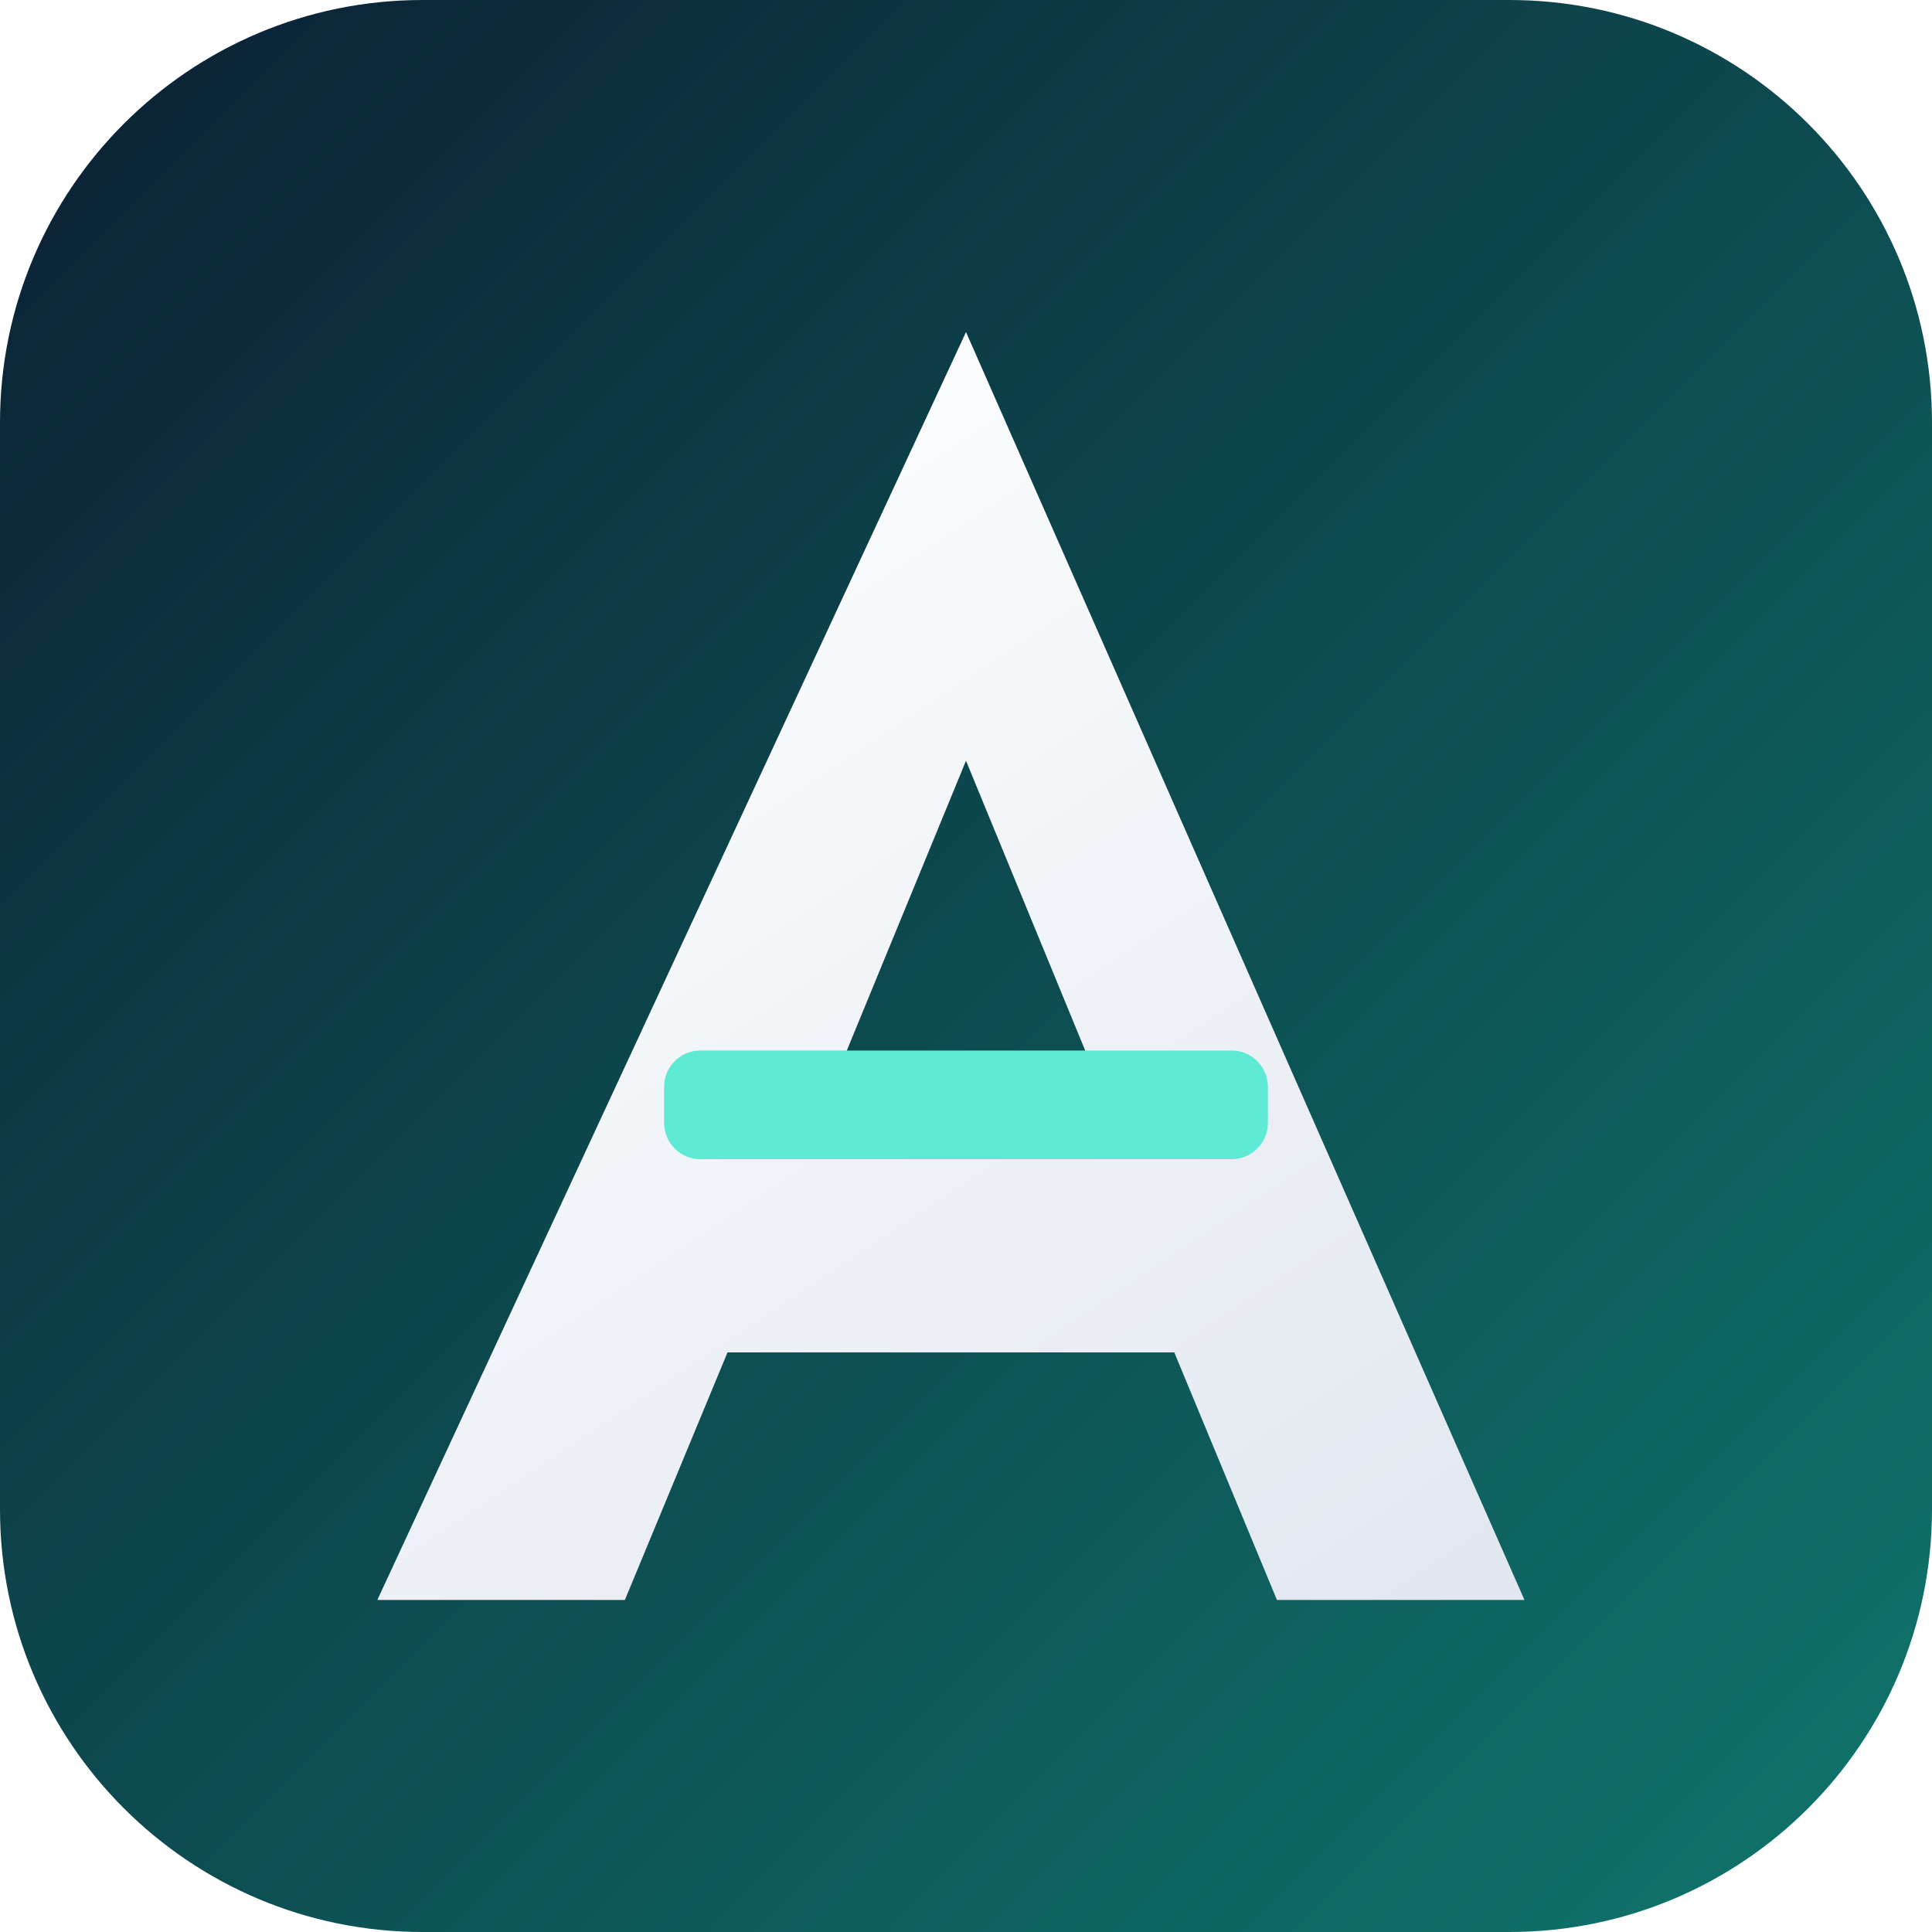
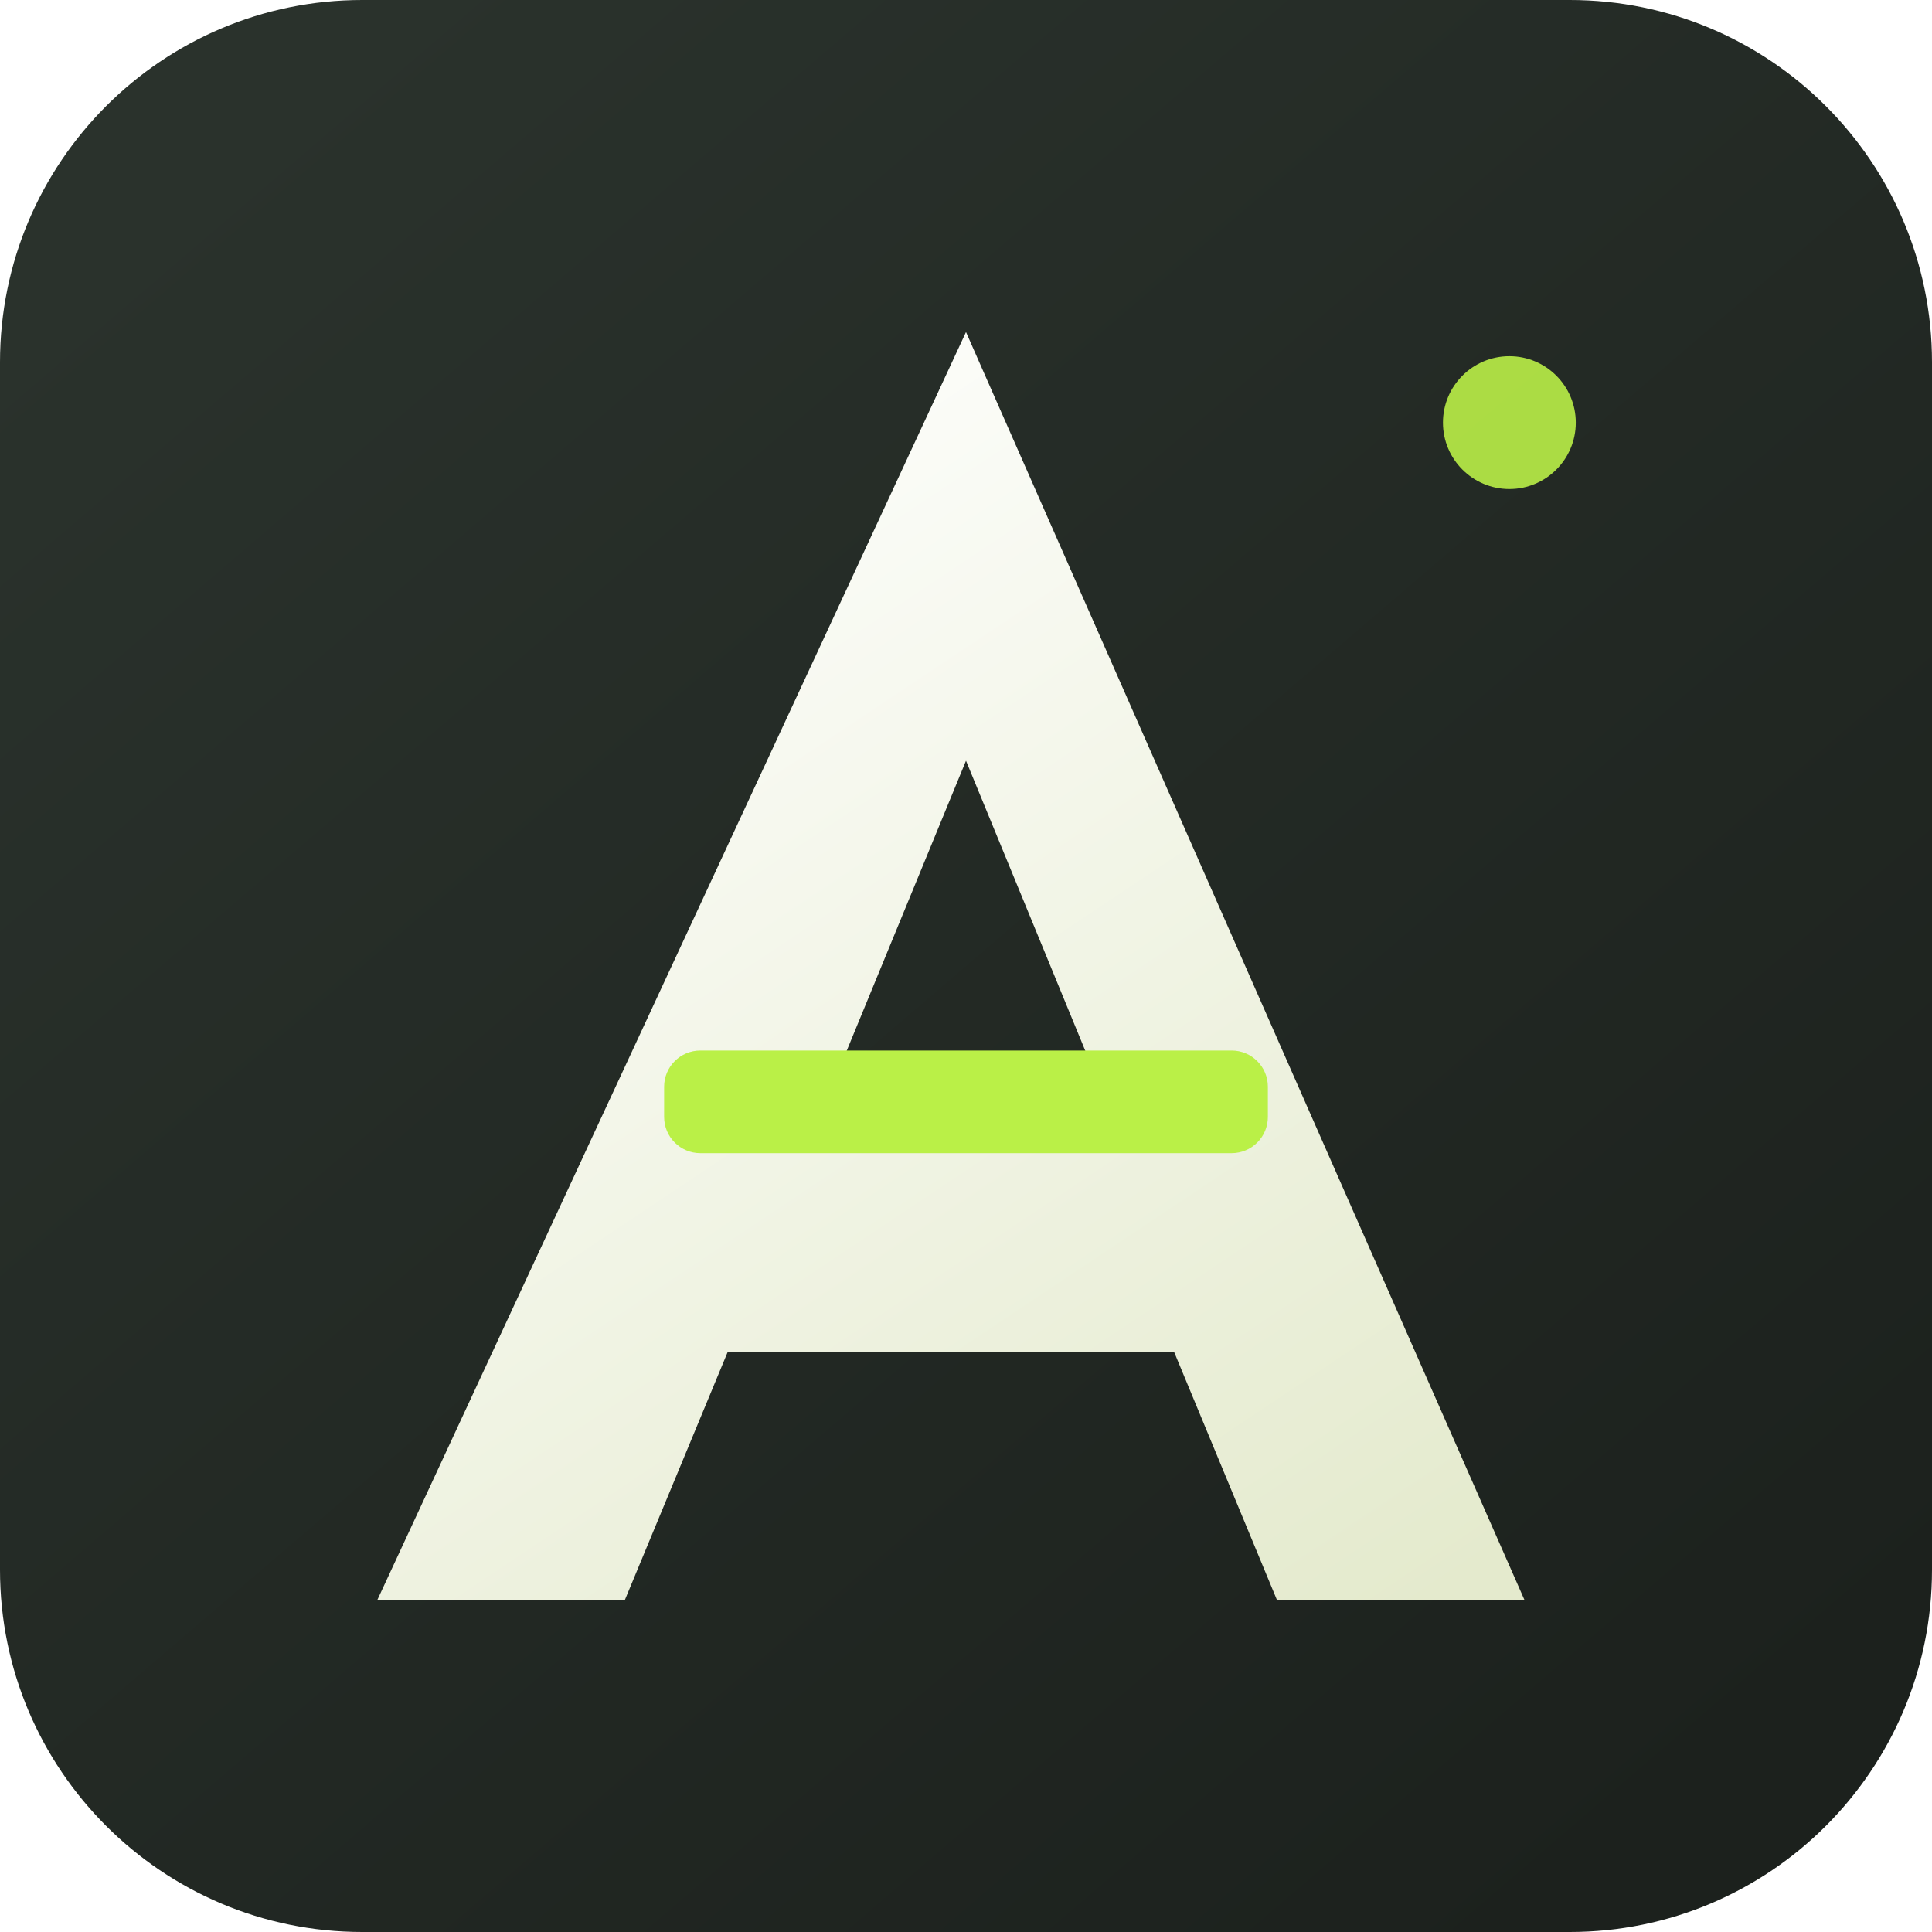
- <svg xmlns="http://www.w3.org/2000/svg" viewBox="0 0 64 64" role="img" aria-label="Assistant System">
+ <svg xmlns="http://www.w3.org/2000/svg" viewBox="0 0 64 64" role="img" aria-label="Project Agent">
  <defs>
-     <linearGradient id="as-bg" x1="0" y1="0" x2="64" y2="64" gradientUnits="userSpaceOnUse">
-       <stop stop-color="#0b1f33" />
-       <stop offset="1" stop-color="#0f766e" />
+     <linearGradient id="lg-bg" x1="8" y1="4" x2="56" y2="60" gradientUnits="userSpaceOnUse">
+       <stop stop-color="#2a322c" />
+       <stop offset="1" stop-color="#1c211d" />
    </linearGradient>
-     <linearGradient id="as-a" x1="18" y1="12" x2="46" y2="54" gradientUnits="userSpaceOnUse">
+     <linearGradient id="lg-a" x1="18" y1="12" x2="46" y2="54" gradientUnits="userSpaceOnUse">
      <stop stop-color="#ffffff" />
-       <stop offset="1" stop-color="#e2e8f0" />
+       <stop offset="1" stop-color="#e4eacd" />
    </linearGradient>
  </defs>
-   <rect width="64" height="64" rx="14" fill="url(#as-bg)" />
-   <path fill="url(#as-a)" d="M32 11L50.5 53h-8.2l-3.4-8.2H24.1L20.7 53H12.5L32 11zm0 14.2l-5.1 12.4h10.2L32 25.2z" />
-   <rect x="22" y="34.8" width="20" height="3.6" rx="1.2" fill="#5eead4" />
+   <rect width="64" height="64" rx="12" fill="url(#lg-bg)" />
+   <path fill="url(#lg-a)" d="M32 11L50.5 53h-8.2l-3.4-8.2H24.1L20.7 53H12.5L32 11zm0 14.2l-5.1 12.4h10.2L32 25.2z" />
+   <rect x="22" y="34.8" width="20" height="3.4" rx="1.2" fill="#baf047" />
+   <circle cx="50" cy="14" r="2.2" fill="#baf047" opacity="0.9" />
</svg>
